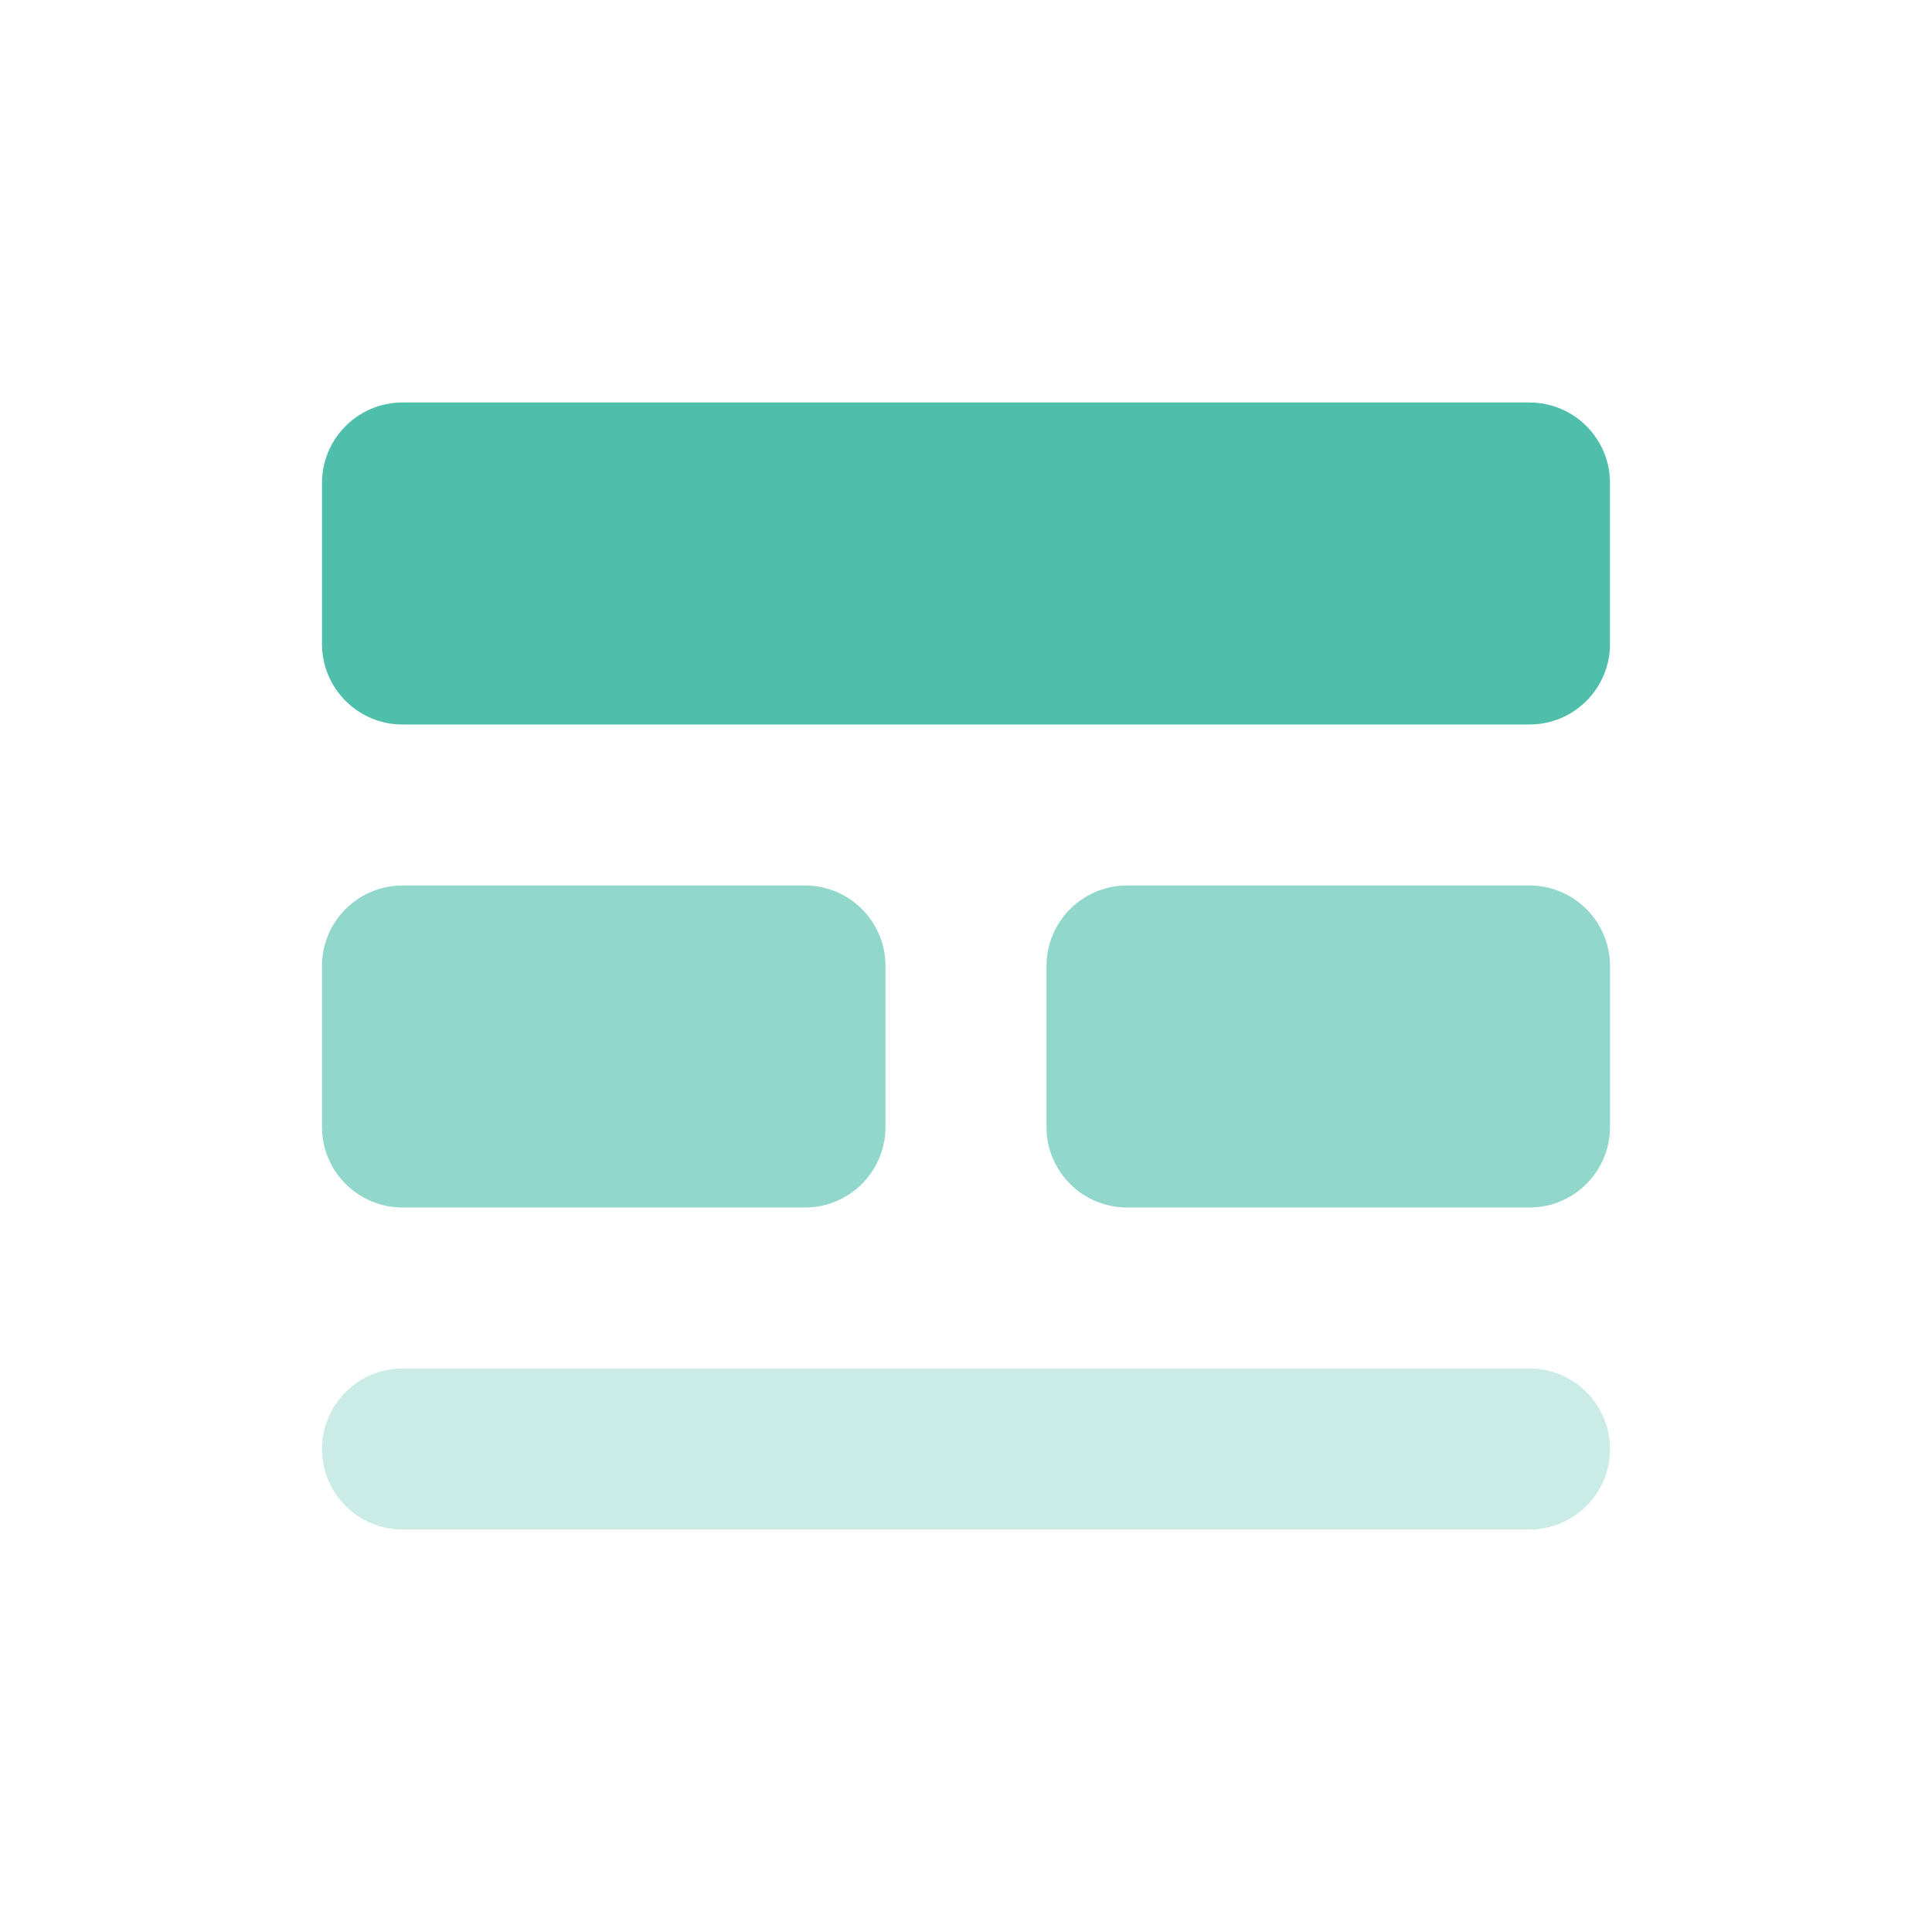
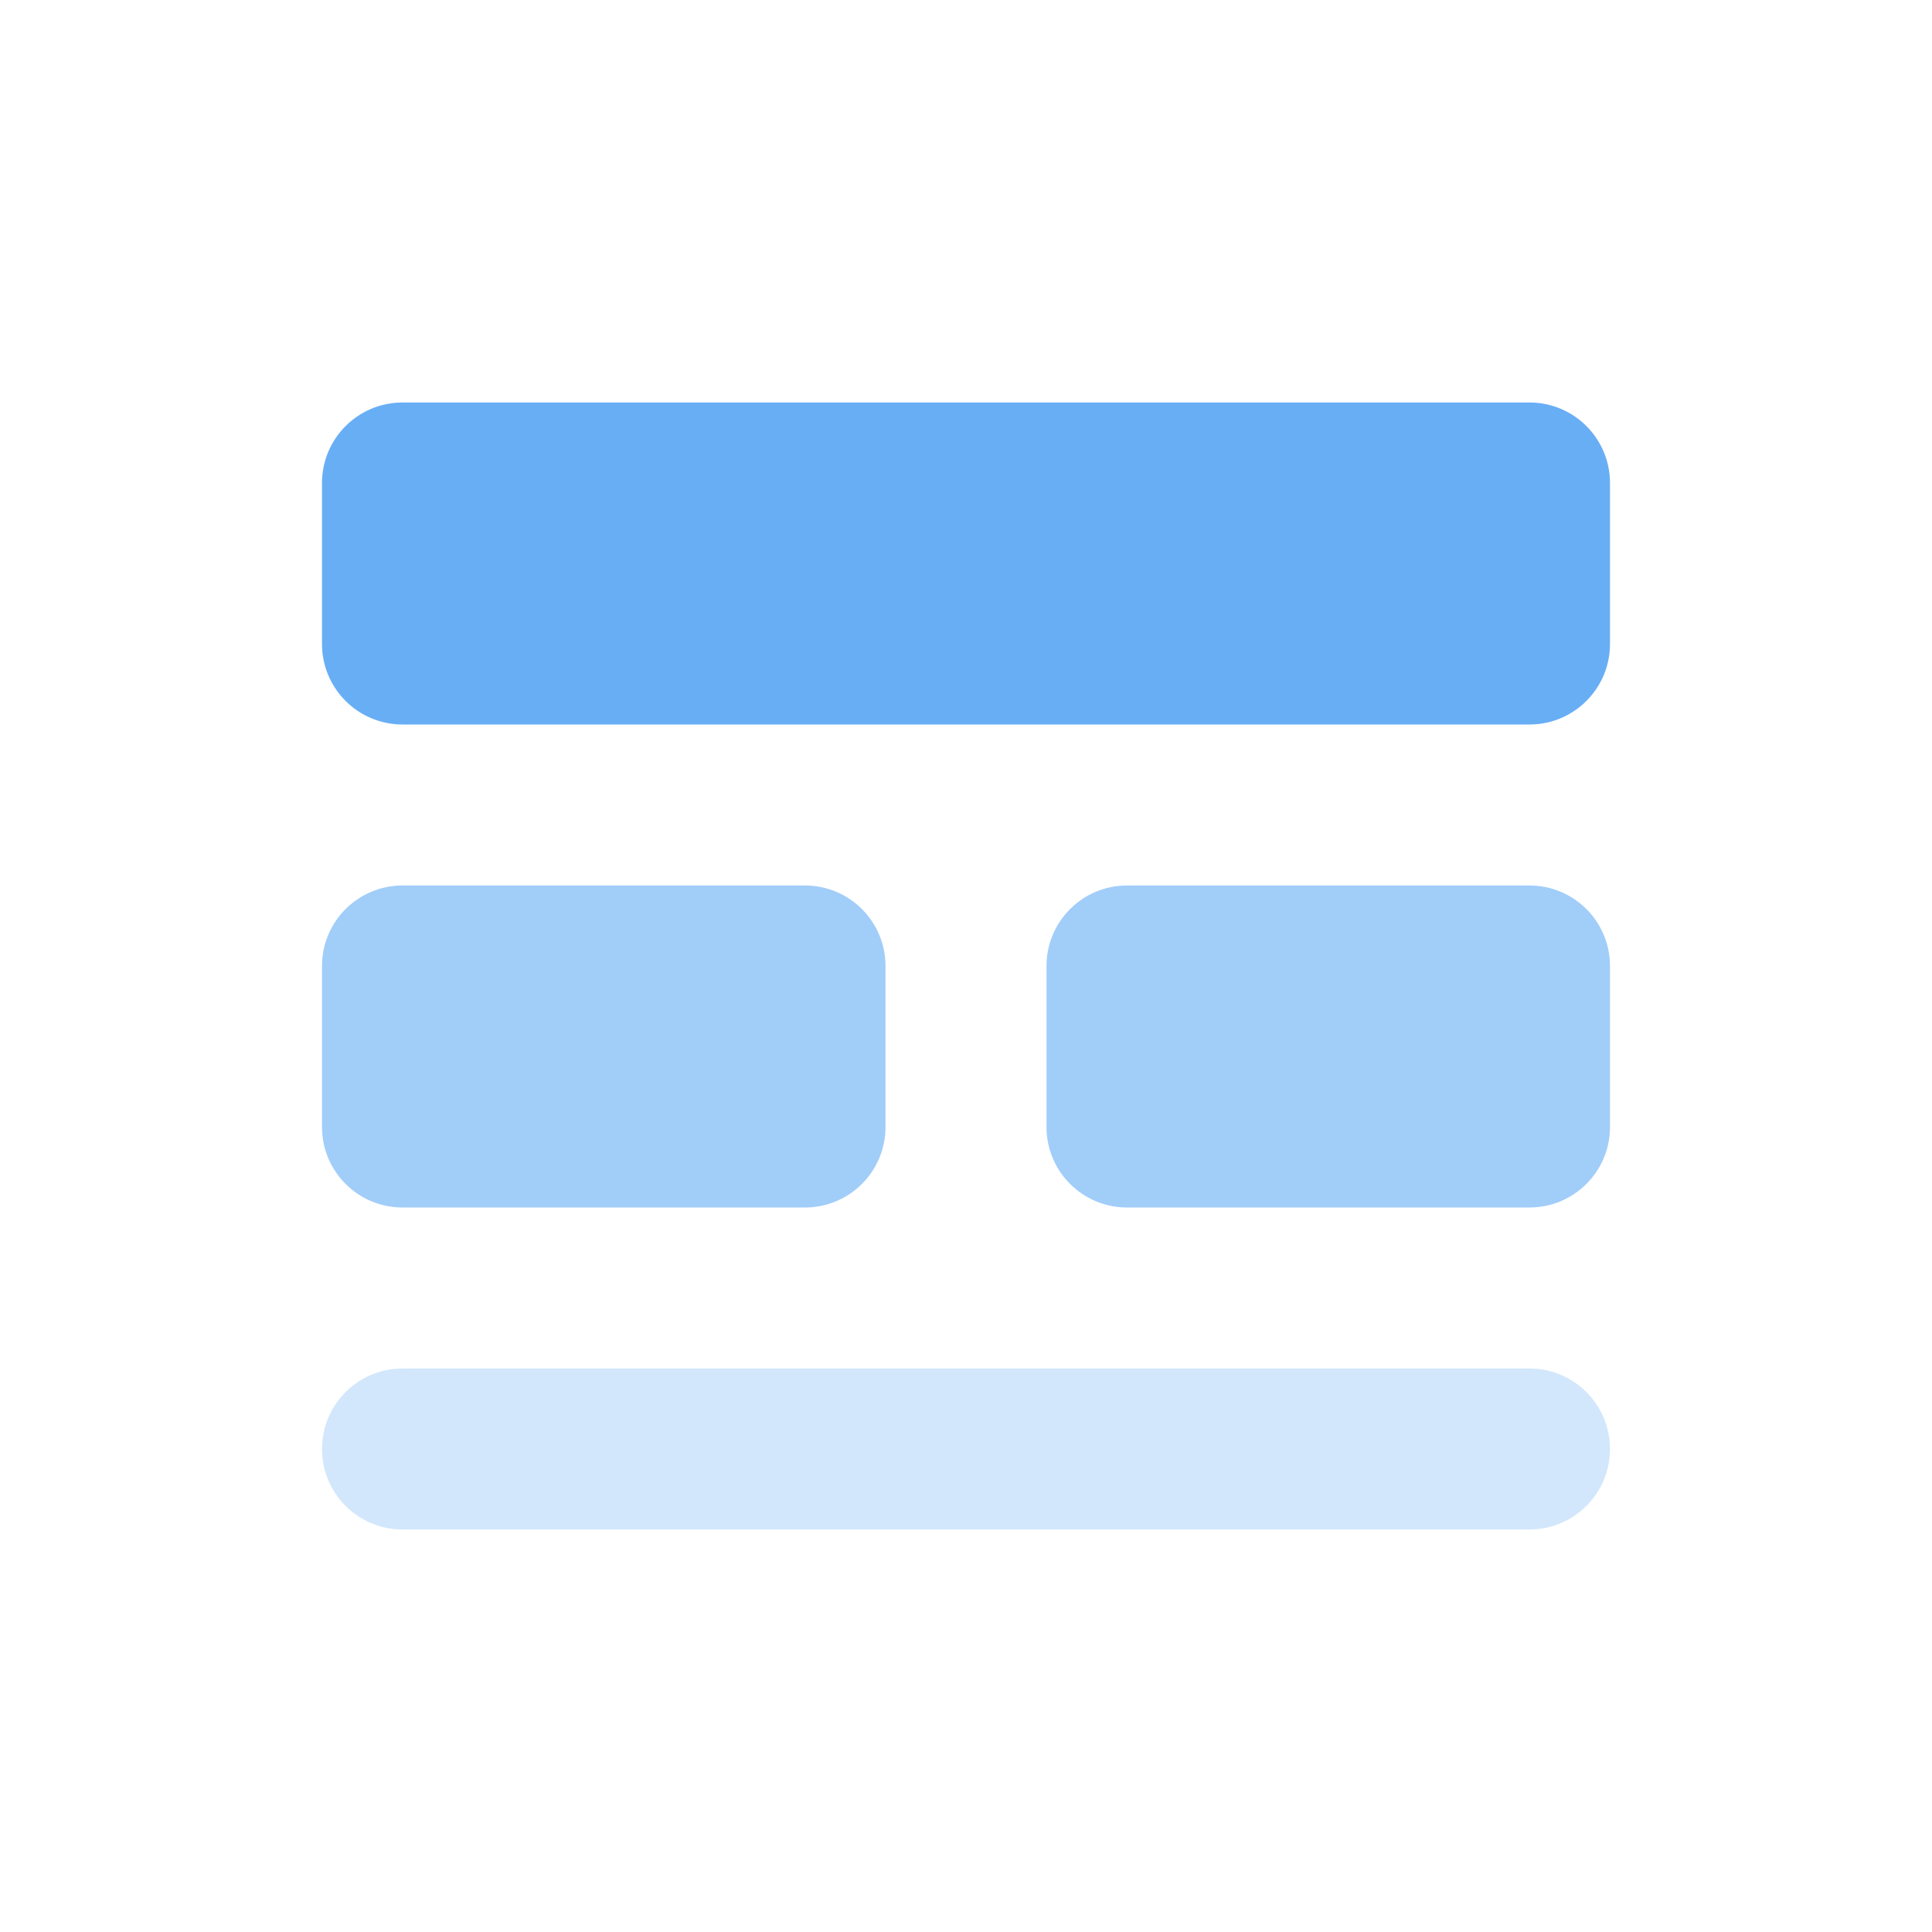
<svg xmlns="http://www.w3.org/2000/svg" viewBox="-4 -5 24 24" role="img" aria-label="Agentiik">
-   <g fill="#4FBFAC">
+   <g fill="#68AEF5">
    <rect x="0" y="0" width="16" height="4" rx="1" />
    <g opacity="0.62">
      <rect x="0" y="6" width="7" height="4" rx="1" />
      <rect x="9" y="6" width="7" height="4" rx="1" />
    </g>
    <g opacity="0.3">
      <rect x="0" y="12" width="16" height="2" rx="1" />
    </g>
  </g>
</svg>
